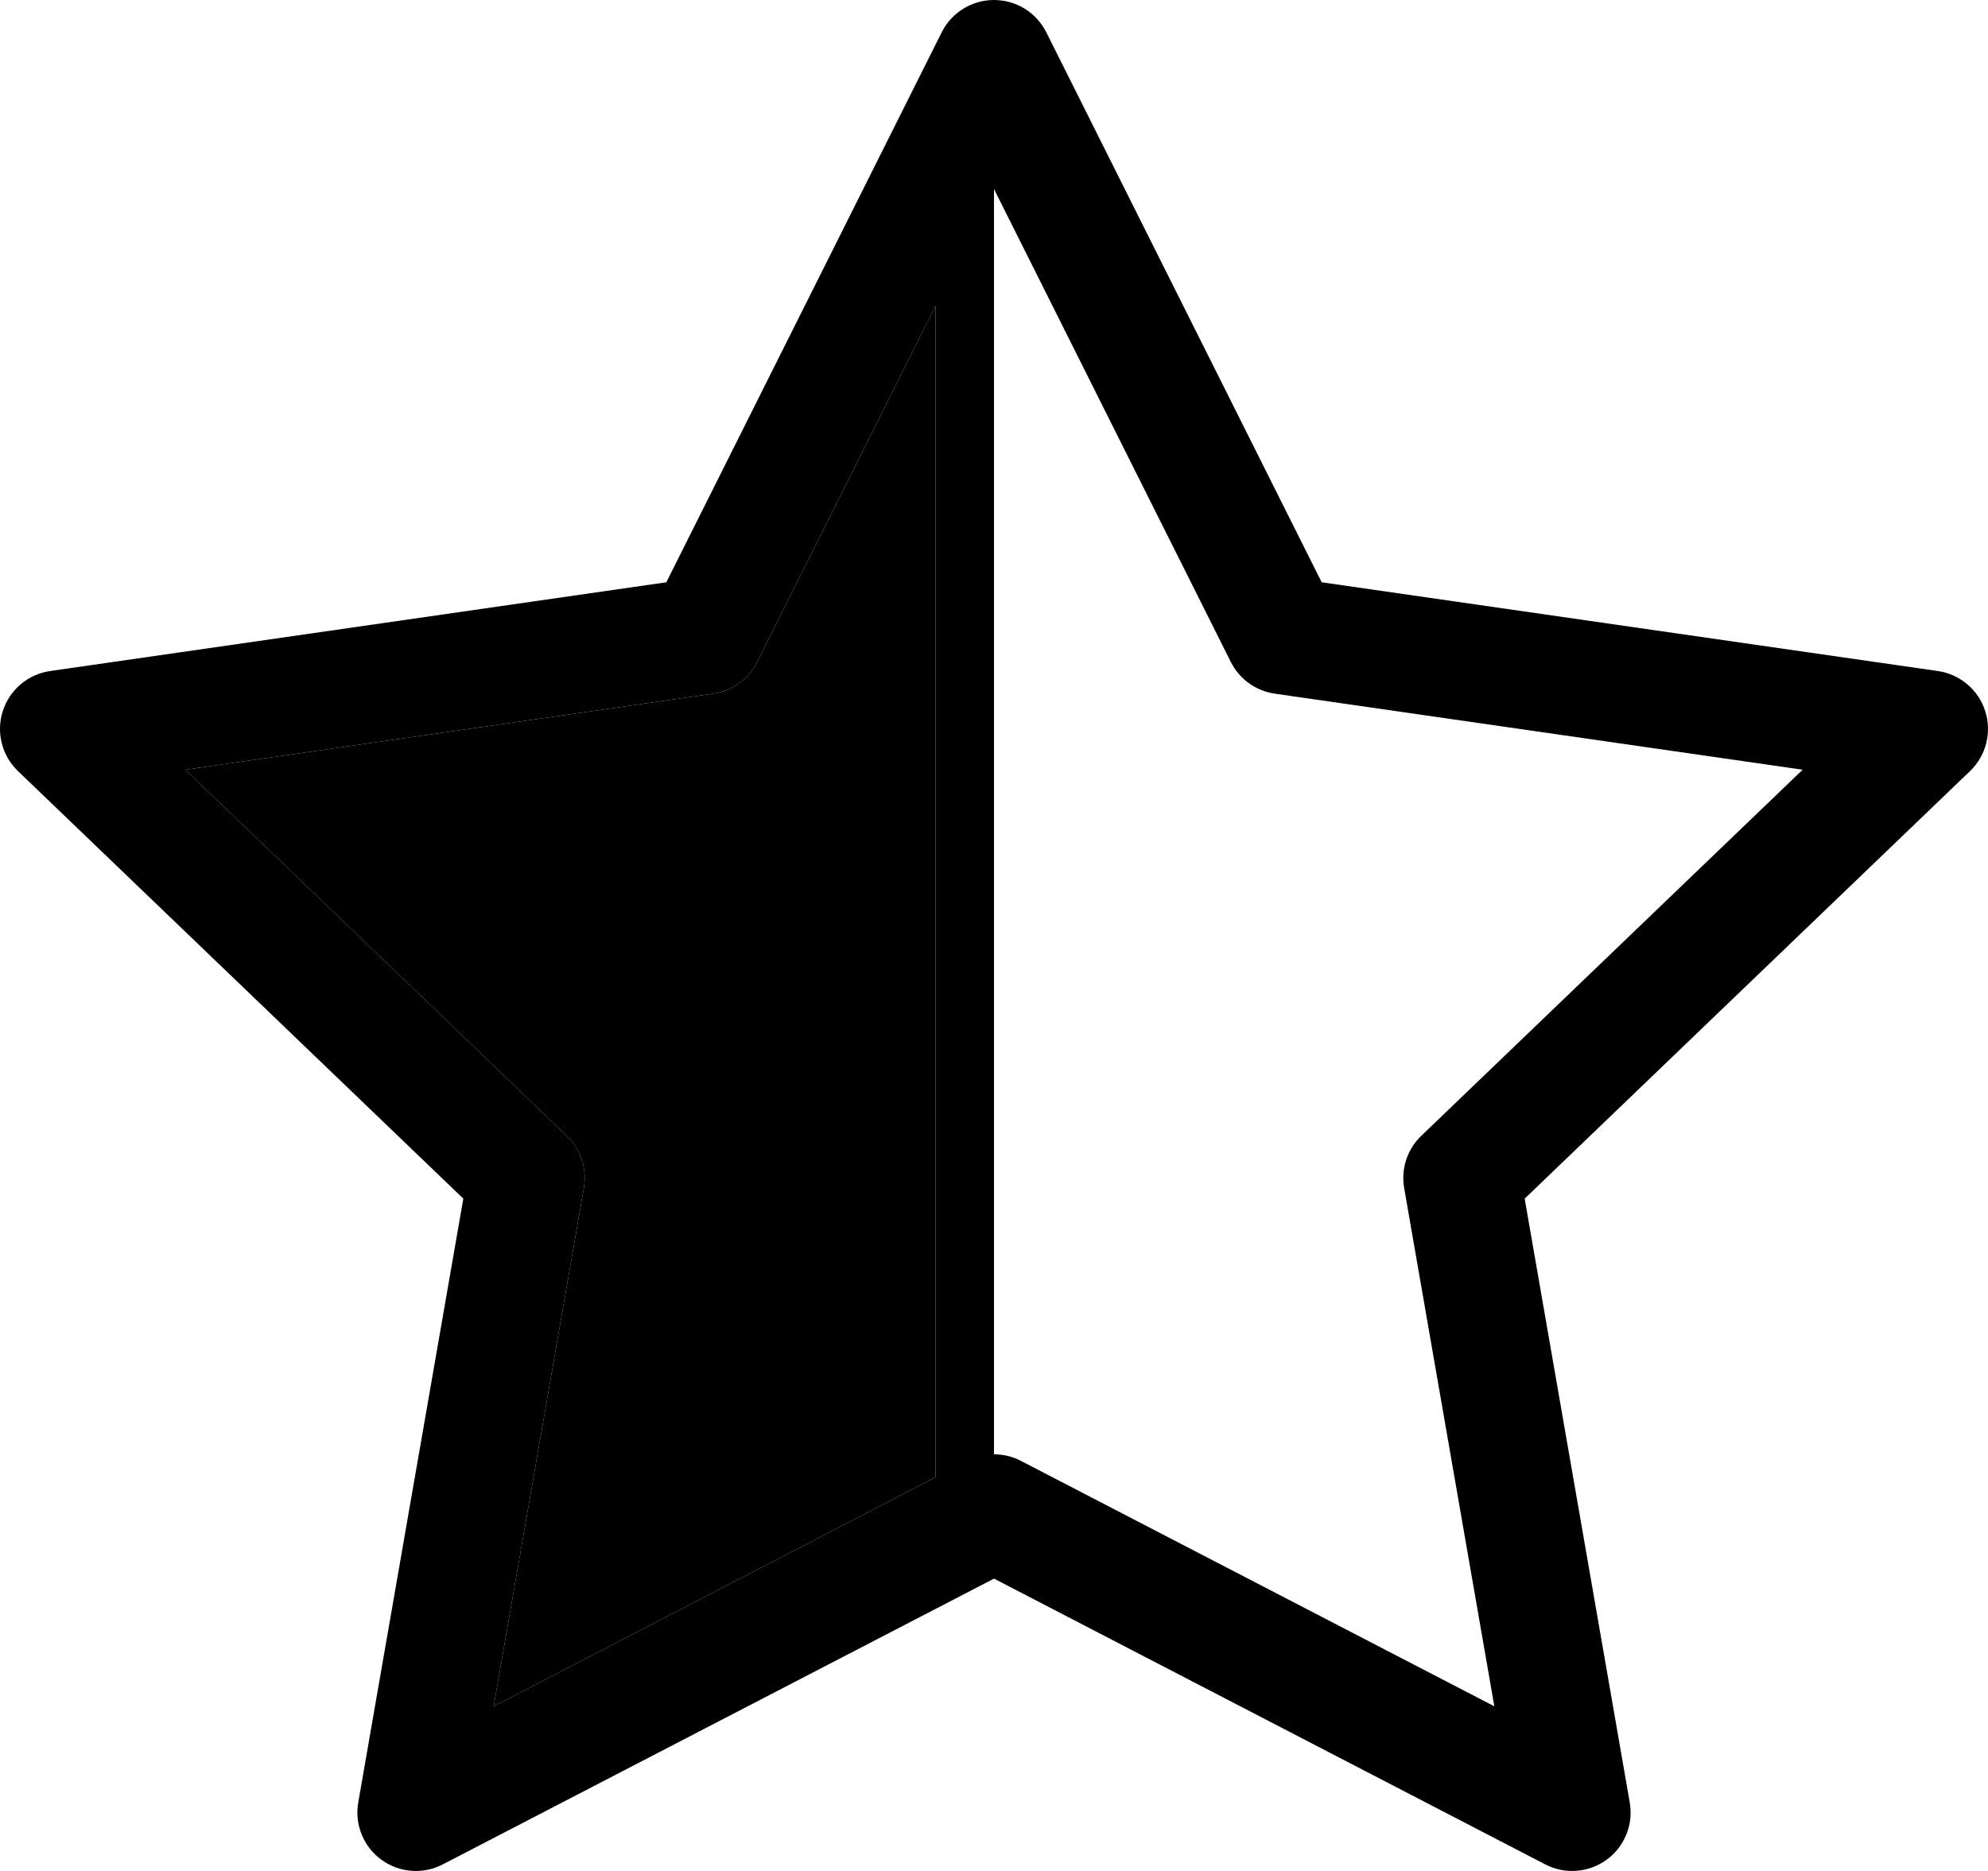
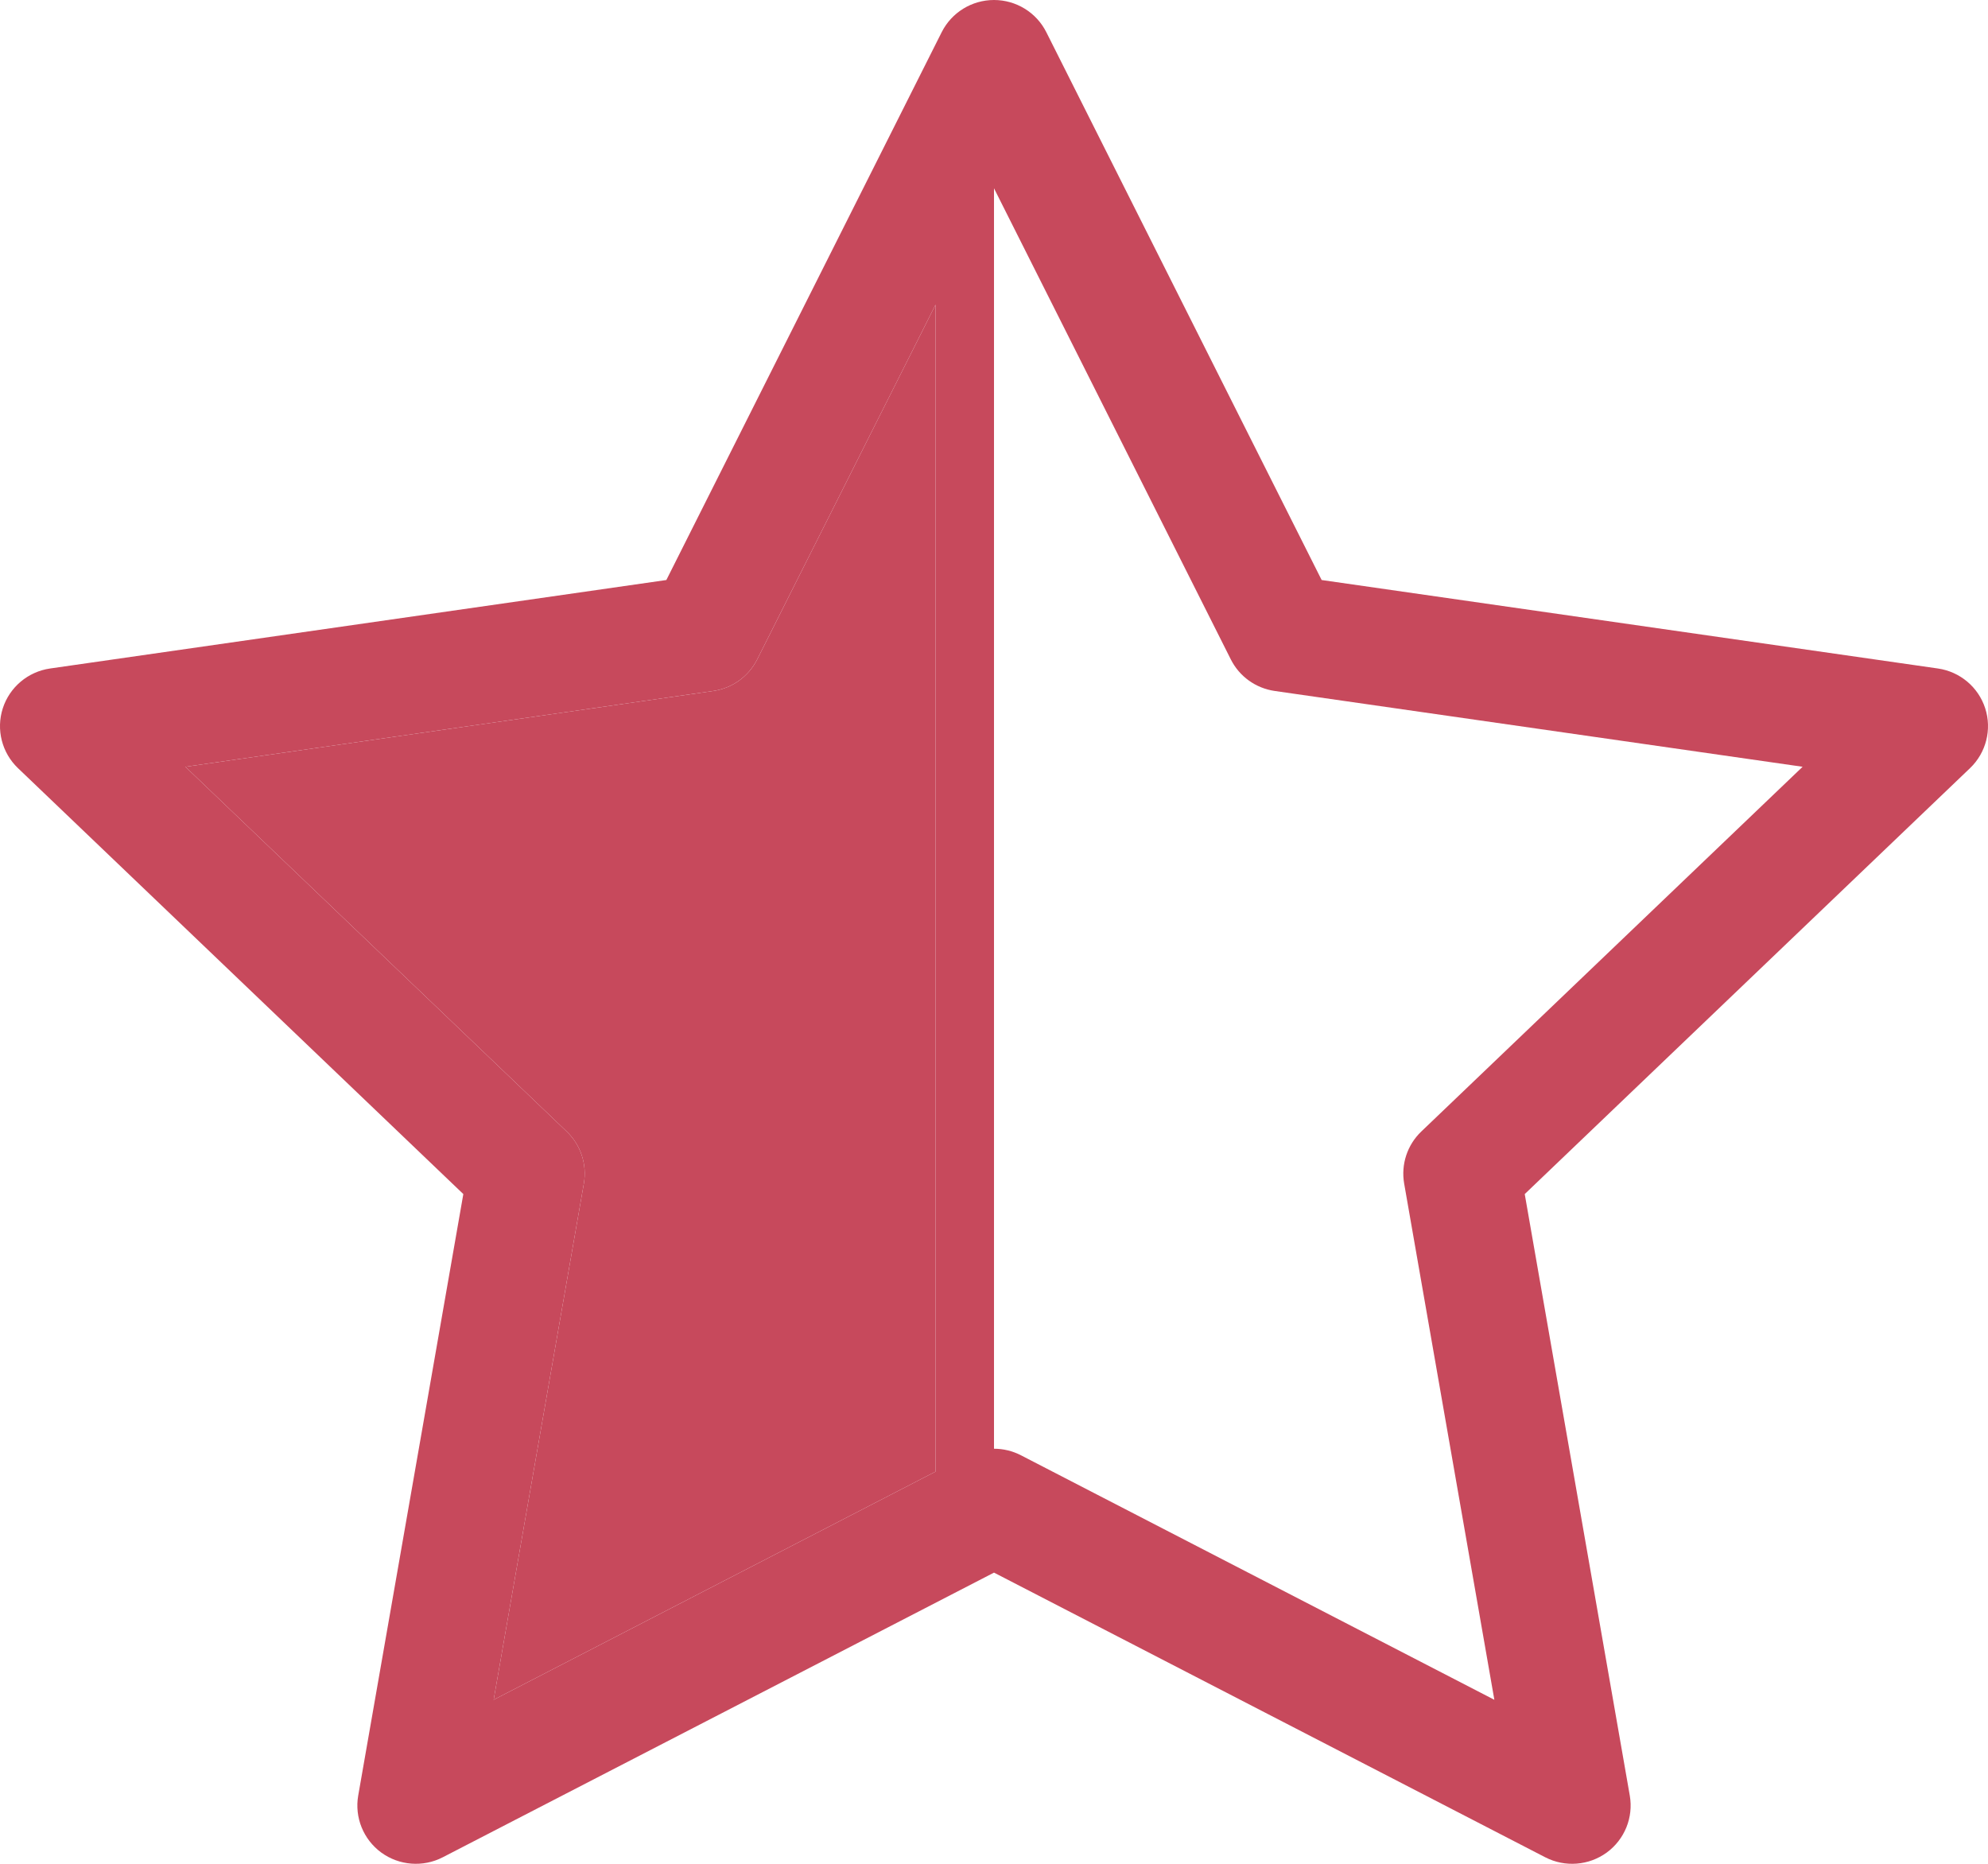
- <svg xmlns="http://www.w3.org/2000/svg" width="34" height="32" viewBox="0 0 34 32" fill="none">
-   <path fill-rule="evenodd" clip-rule="evenodd" d="M17.894 0.552C17.725 0.214 17.379 0 17 0C16.621 0 16.275 0.214 16.106 0.552L11.396 9.959L0.857 11.477C0.479 11.532 0.165 11.797 0.048 12.161C-0.069 12.525 0.032 12.924 0.307 13.188L7.924 20.501L6.127 30.829C6.062 31.203 6.214 31.582 6.521 31.807C6.827 32.031 7.235 32.063 7.572 31.888L17 27L26.428 31.888C26.765 32.063 27.172 32.031 27.479 31.807C27.786 31.582 27.938 31.203 27.873 30.829L26.076 20.501L33.693 13.188C33.968 12.924 34.069 12.525 33.952 12.161C33.835 11.797 33.521 11.532 33.143 11.477L22.604 9.959L17.894 0.552ZM17 3.233V24.874C17.158 24.874 17.316 24.911 17.46 24.986L25.557 29.184L24.015 20.32C23.958 19.992 24.067 19.657 24.307 19.427L30.83 13.165L21.801 11.864C21.477 11.817 21.197 11.614 21.05 11.322L17 3.233ZM16 25.266V5.231L12.95 11.322C12.803 11.614 12.523 11.817 12.199 11.864L3.17 13.165L9.693 19.427C9.933 19.657 10.042 19.992 9.985 20.32L8.443 29.184L16 25.266Z" fill="black" />
-   <path d="M16 25.266V5.231L12.95 11.322C12.803 11.614 12.523 11.817 12.199 11.864L3.17 13.165L9.693 19.427C9.933 19.657 10.042 19.992 9.985 20.32L8.443 29.184L16 25.266Z" fill="black" />
+ <svg xmlns="http://www.w3.org/2000/svg" width="32" height="30" viewBox="0 0 32 30" fill="none">
+   <path fill-rule="evenodd" clip-rule="evenodd" d="M16.842 0.518C16.682 0.2 16.356 0 16 0C15.644 0 15.318 0.2 15.158 0.518L10.726 9.336L0.807 10.76C0.451 10.811 0.155 11.06 0.045 11.401C-0.065 11.742 0.03 12.116 0.289 12.364L7.458 19.22L5.766 28.902C5.705 29.253 5.849 29.608 6.137 29.819C6.426 30.029 6.809 30.059 7.127 29.895L16 25.313L24.873 29.895C25.191 30.059 25.574 30.029 25.863 29.819C26.151 29.608 26.295 29.253 26.234 28.902L24.543 19.22L31.711 12.364C31.97 12.116 32.065 11.742 31.955 11.401C31.845 11.06 31.549 10.811 31.193 10.76L21.274 9.336L16.842 0.518ZM16 3.031V23.319C16.149 23.319 16.297 23.354 16.433 23.424L24.054 27.36L22.602 19.05C22.549 18.742 22.652 18.429 22.878 18.213L29.016 12.342L20.519 11.122C20.214 11.078 19.95 10.889 19.812 10.614L16 3.031ZM15.059 23.687V4.904L12.188 10.614C12.05 10.889 11.786 11.078 11.481 11.122L2.984 12.342L9.122 18.213C9.348 18.429 9.451 18.742 9.398 19.05L7.946 27.36L15.059 23.687Z" fill="#C7495C" />
+   <path d="M15.059 23.687V4.904L12.188 10.614C12.05 10.889 11.786 11.078 11.481 11.122L2.984 12.342L9.122 18.213C9.348 18.429 9.451 18.742 9.398 19.05L7.946 27.36L15.059 23.687Z" fill="#C7495C" />
</svg>
